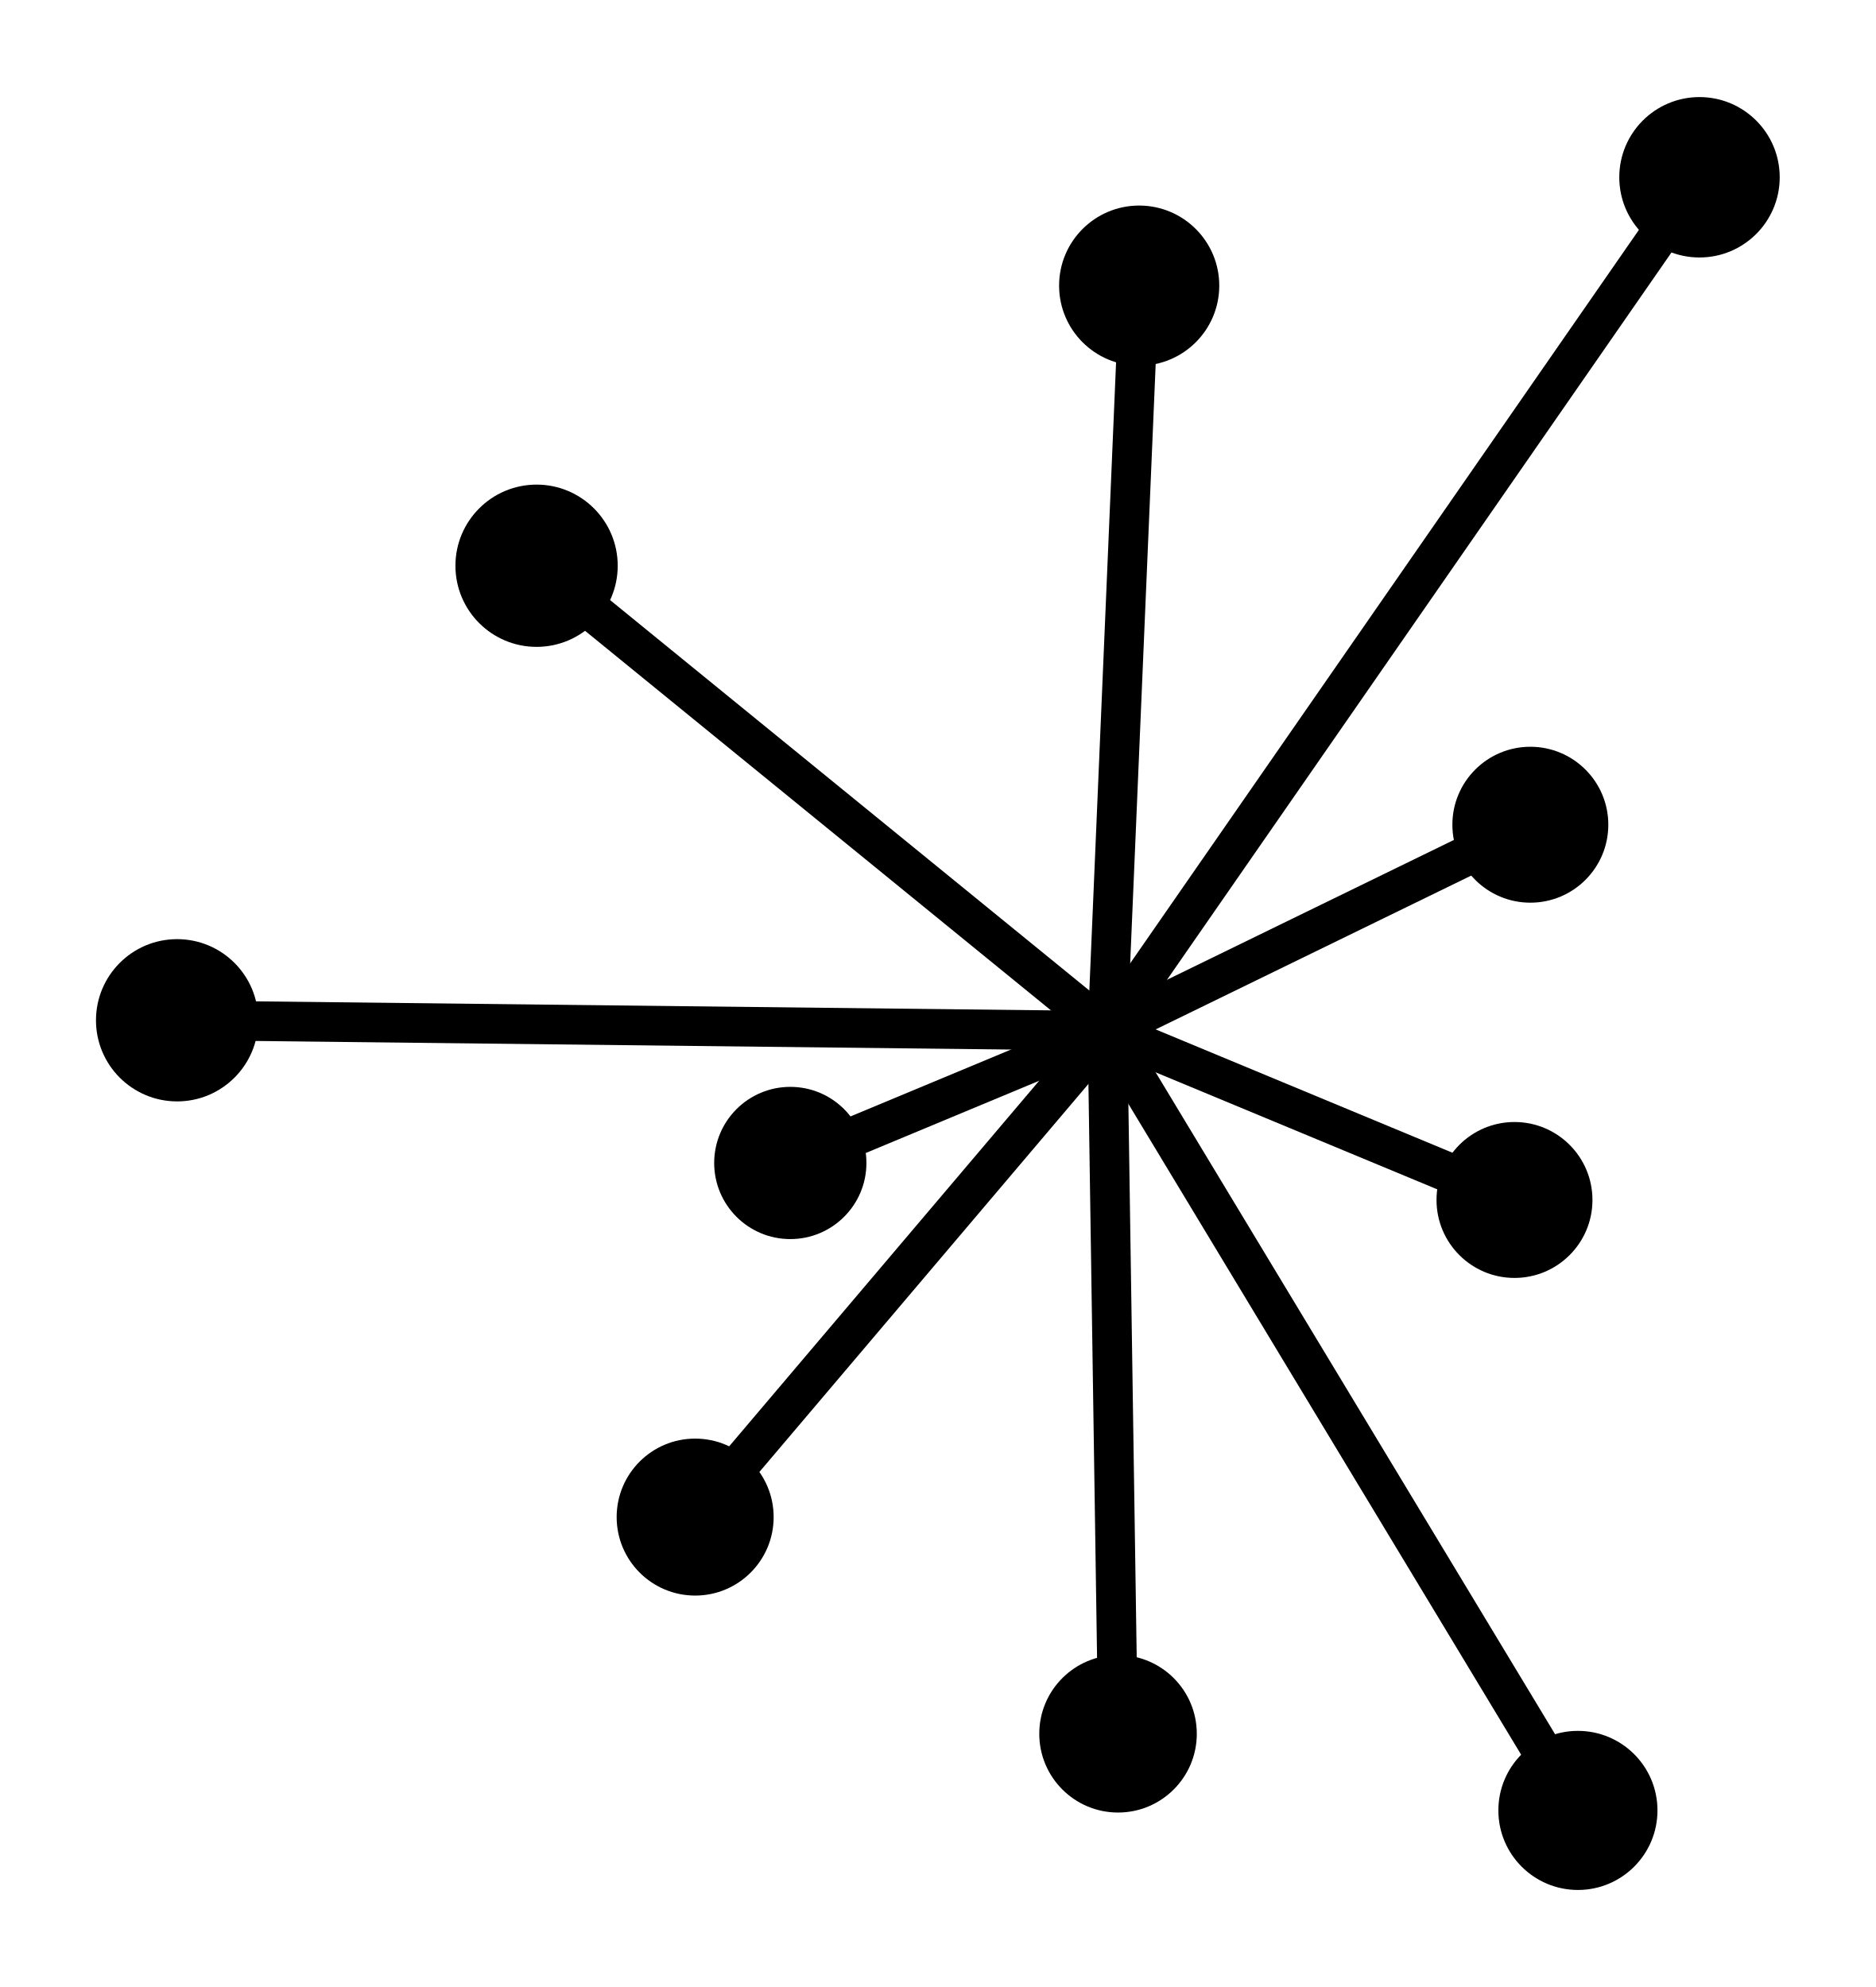
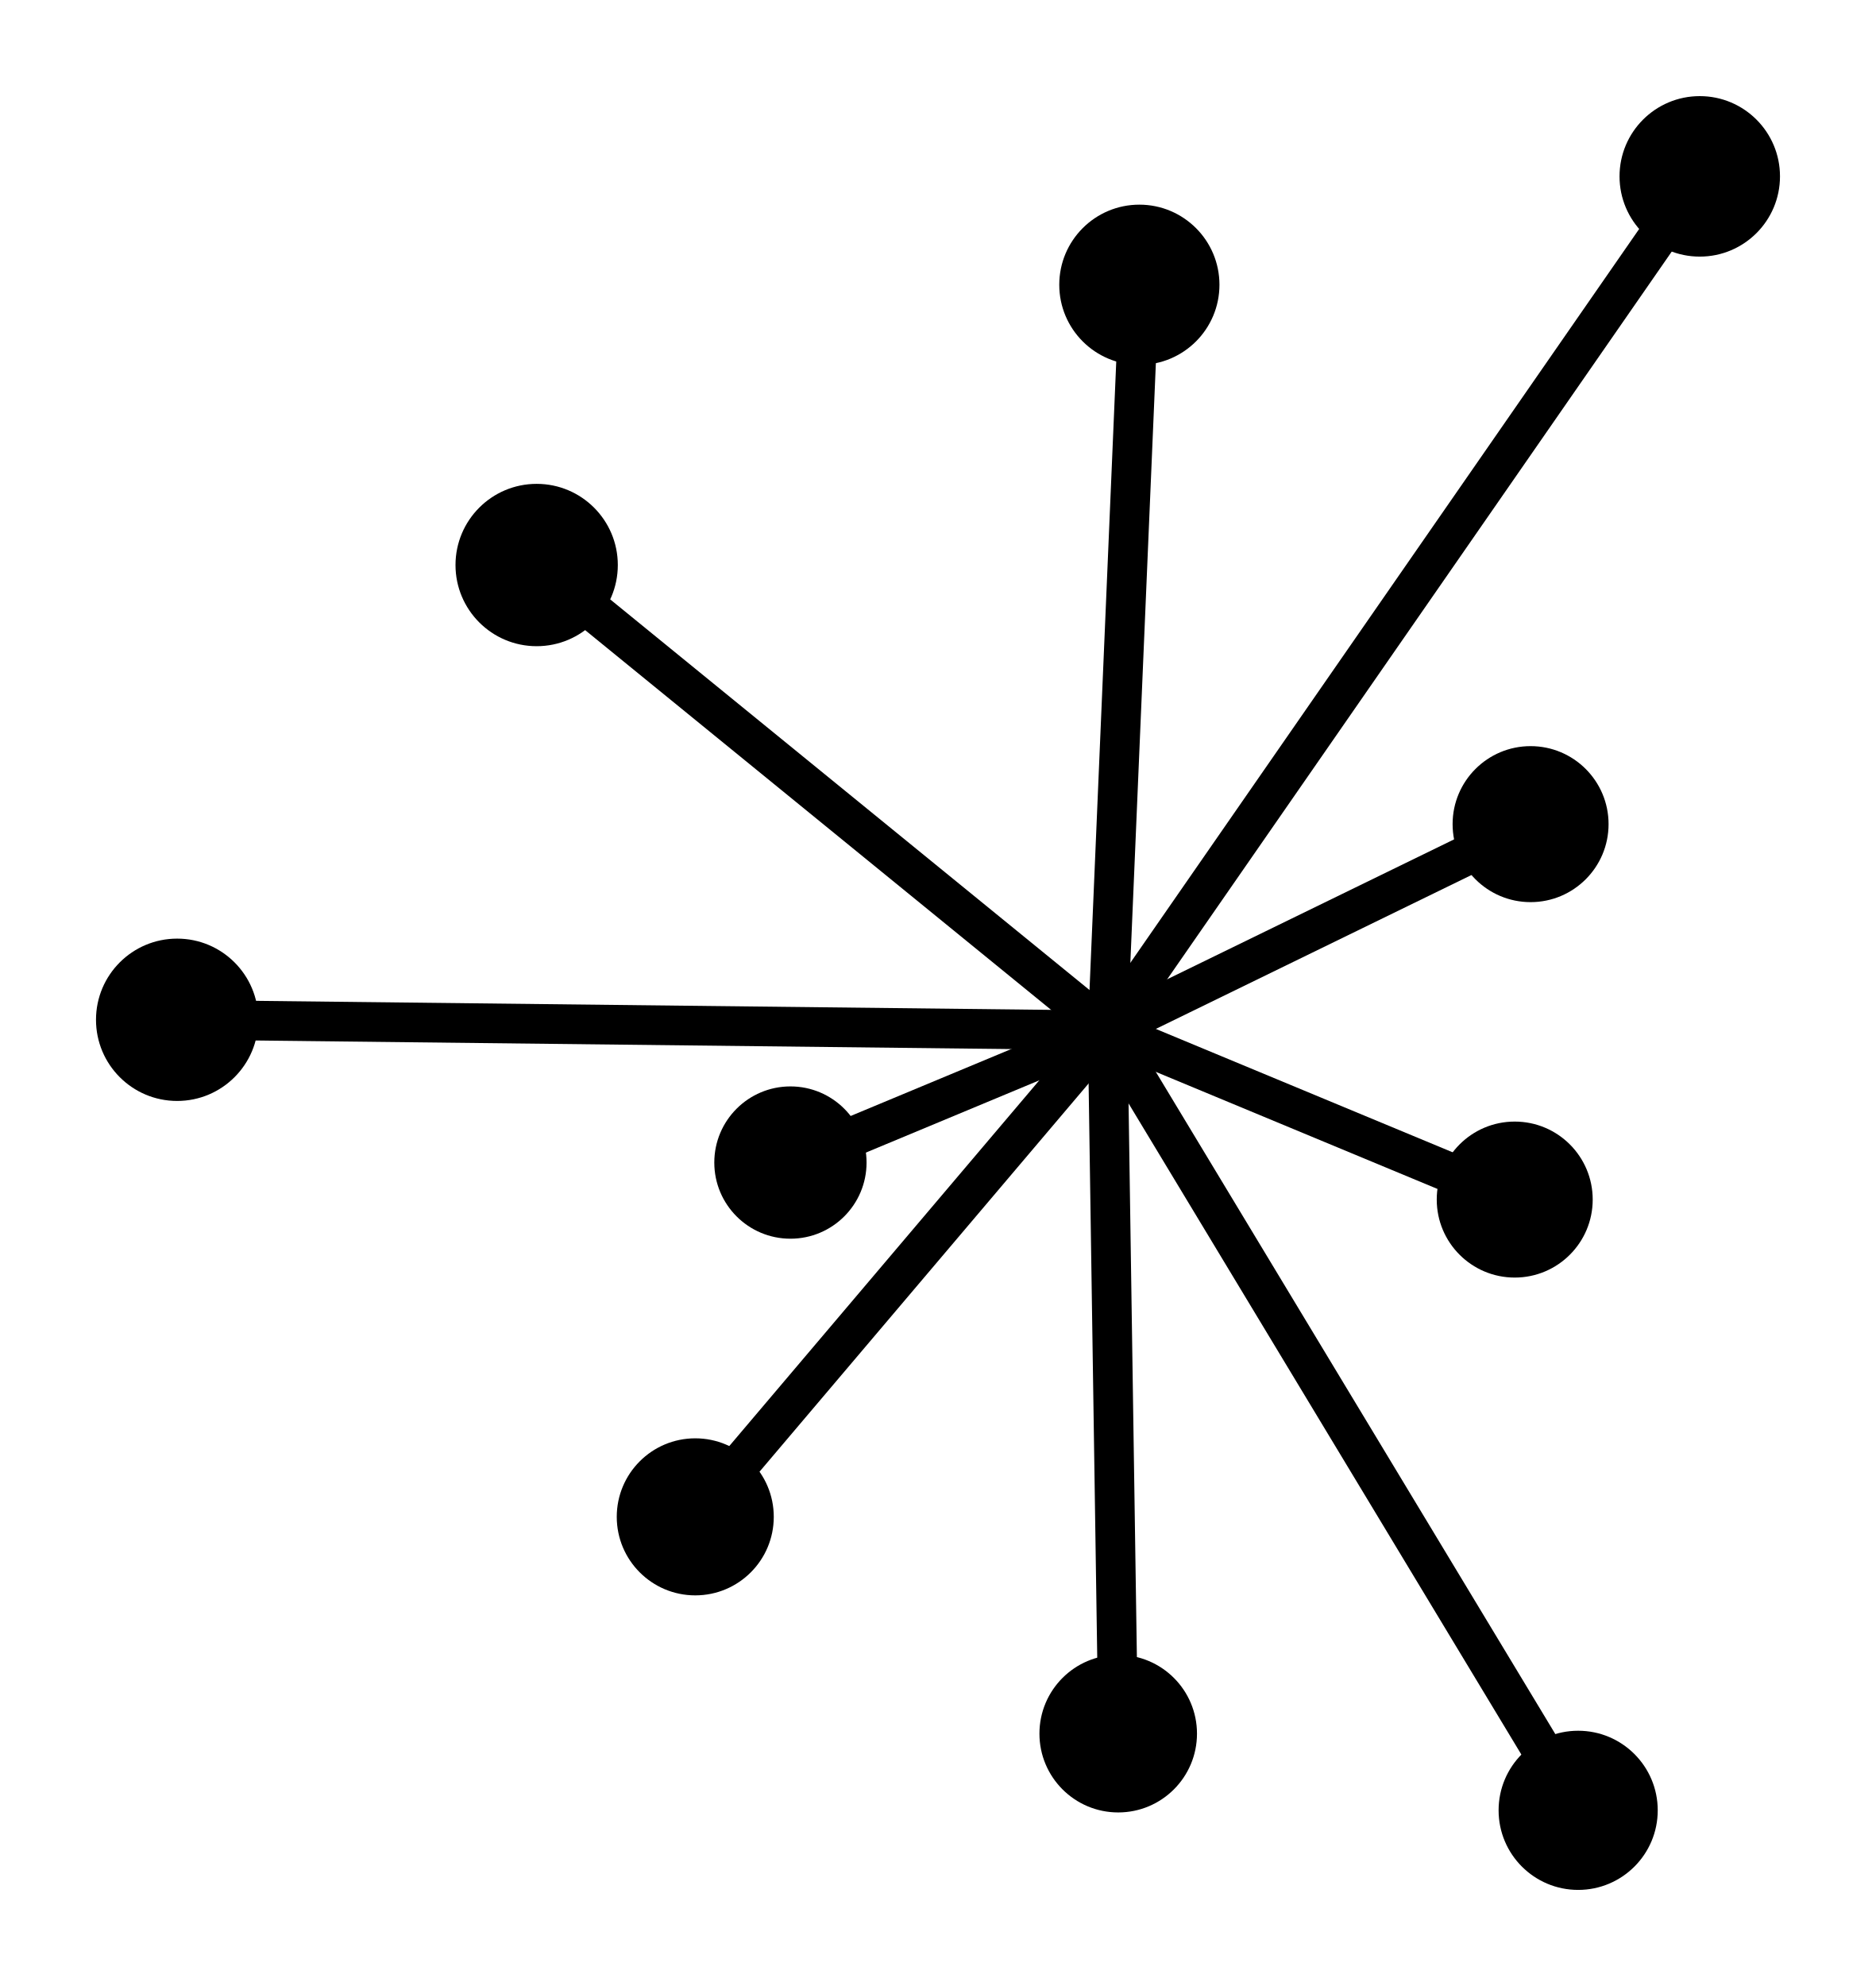
- <svg xmlns="http://www.w3.org/2000/svg" width="941" height="997" viewBox="179.492 330.958 354.835 375.952">
+ <svg xmlns="http://www.w3.org/2000/svg" width="1882" height="1992" viewBox="179.492 331.147 354.835 375.575">
  <line x1="389.0" y1="526.0" x2="501.0" y2="364.5" stroke="#000000" stroke-width="7.5" />
  <line x1="389.0" y1="526.0" x2="395.0" y2="385.0" stroke="#000000" stroke-width="7.5" />
  <line x1="389.0" y1="526.0" x2="281.0" y2="438.0" stroke="#000000" stroke-width="7.5" />
  <line x1="389.0" y1="526.0" x2="213.0" y2="524.0" stroke="#000000" stroke-width="7.5" />
  <line x1="389.0" y1="526.0" x2="329.0" y2="551.0" stroke="#000000" stroke-width="7.5" />
  <line x1="389.0" y1="526.0" x2="311.0" y2="618.0" stroke="#000000" stroke-width="7.5" />
  <line x1="389.0" y1="526.0" x2="391.0" y2="659.0" stroke="#000000" stroke-width="7.5" />
  <line x1="389.0" y1="526.0" x2="478.0" y2="673.5" stroke="#000000" stroke-width="7.5" />
  <line x1="389.0" y1="526.0" x2="466.0" y2="558.0" stroke="#000000" stroke-width="7.5" />
  <line x1="389.0" y1="526.0" x2="469.0" y2="487.0" stroke="#000000" stroke-width="7.5" />
  <circle cx="501.0" cy="364.5" r="15.175" fill="#000000" />
  <circle cx="395.0" cy="385.0" r="15.15" fill="#000000" />
  <circle cx="281.0" cy="438.0" r="15.35" fill="#000000" />
  <circle cx="213.0" cy="524.0" r="15.35" fill="#000000" />
  <circle cx="329.0" cy="551.0" r="14.4" fill="#000000" />
  <circle cx="311.0" cy="618.0" r="14.85" fill="#000000" />
  <circle cx="391.0" cy="659.0" r="14.9" fill="#000000" />
  <circle cx="478.0" cy="673.5" r="15.05" fill="#000000" />
  <circle cx="466.0" cy="558.0" r="14.75" fill="#000000" />
  <circle cx="469.0" cy="487.0" r="14.75" fill="#000000" />
</svg>
